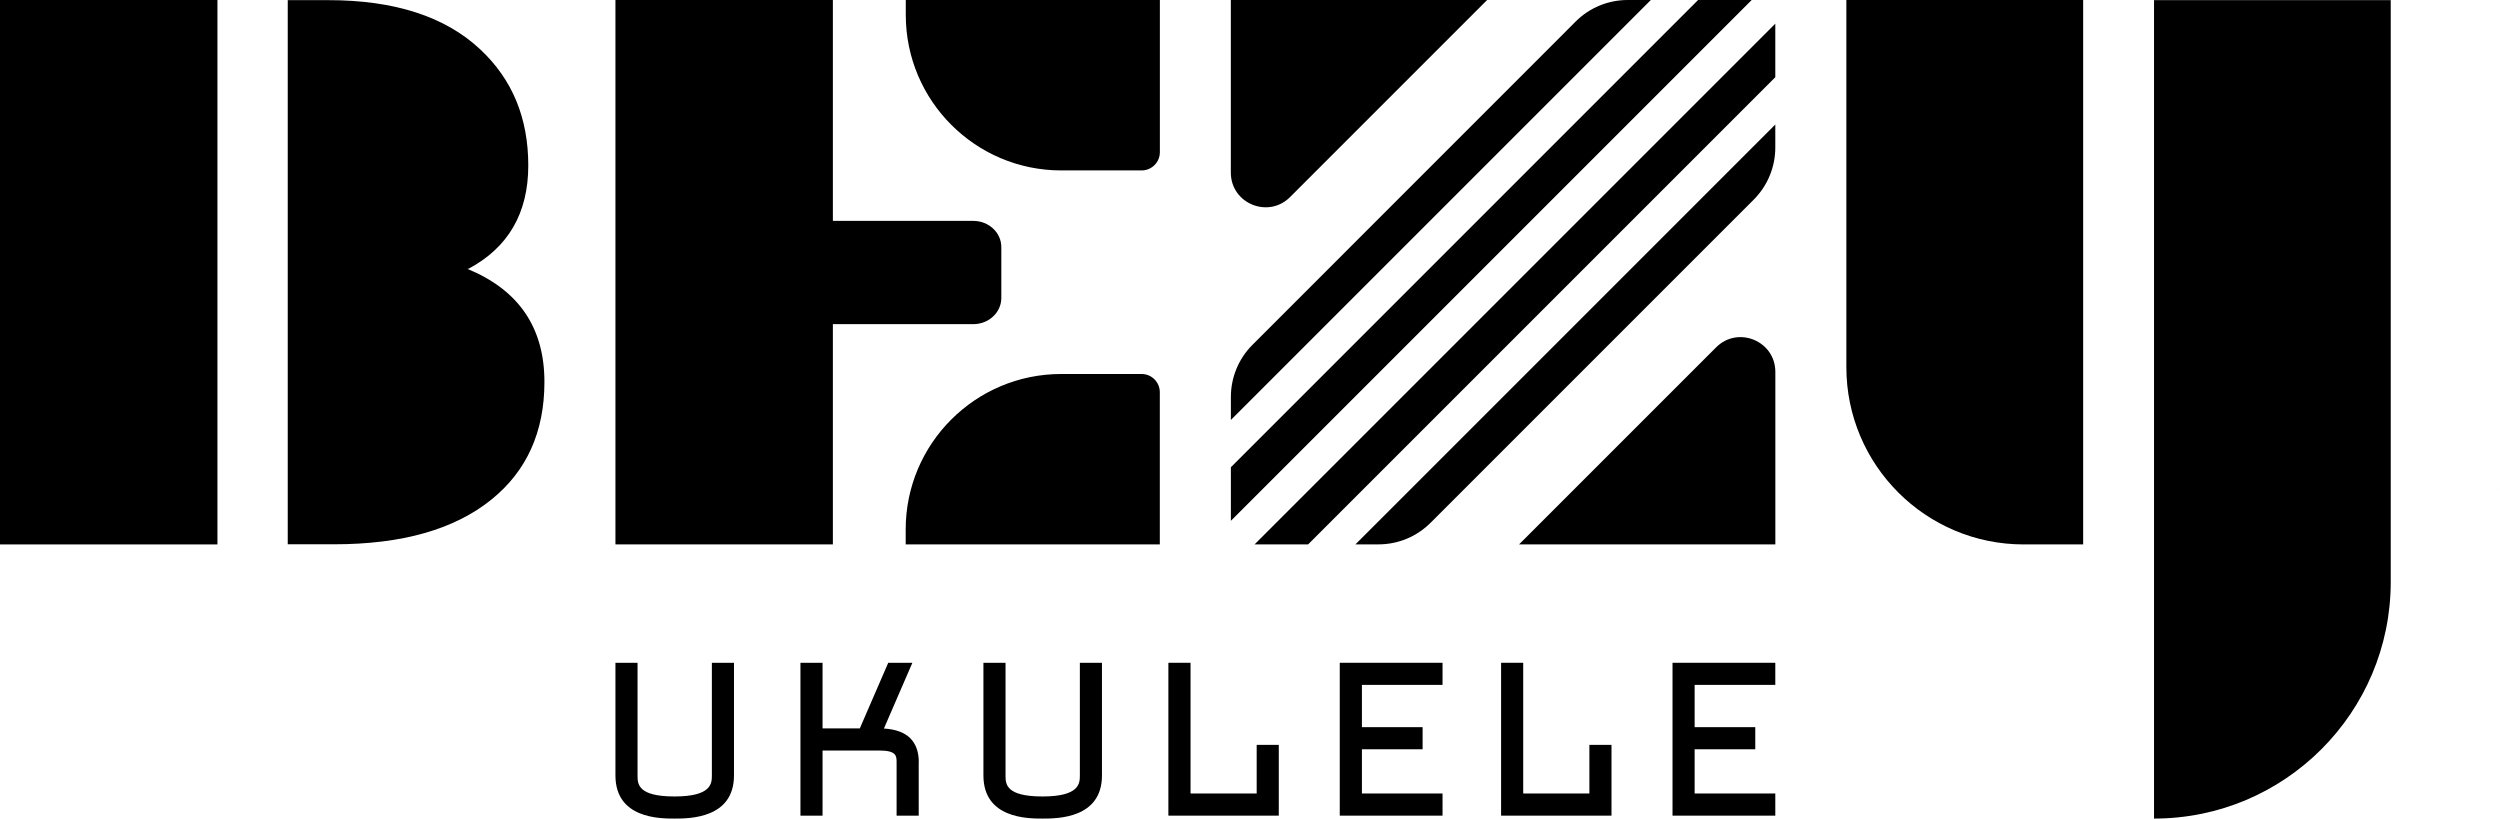
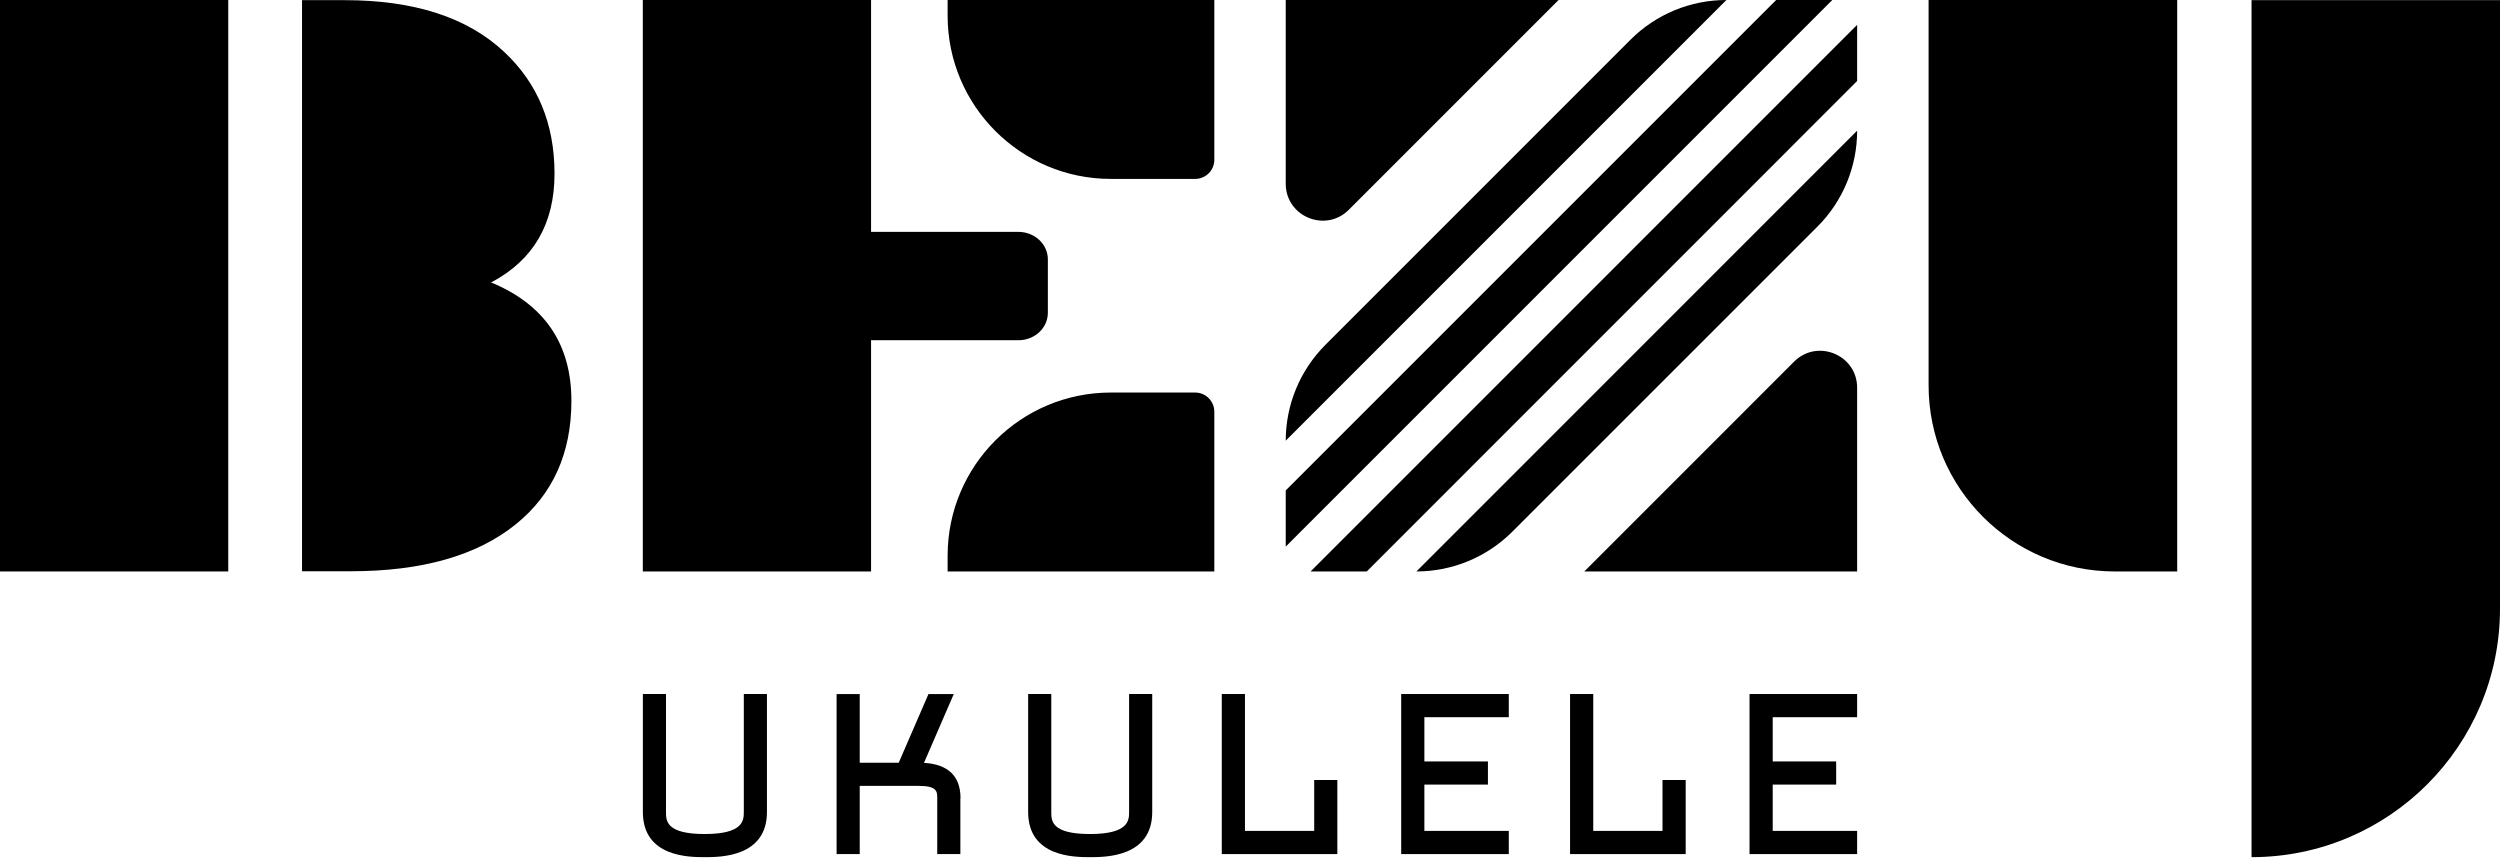
- <svg xmlns="http://www.w3.org/2000/svg" id="Layer_1" data-name="Layer 1" viewBox="0 0 528.08 172.91">
+ <svg xmlns="http://www.w3.org/2000/svg" id="Layer_1" viewBox="0 0 496.06 170.08">
  <g>
-     <path d="M155.04,140v23.8c0,9.11-9.44,9.11-12.55,9.11s-12.49,0-12.49-9.11v-23.8h4.67v23.8c0,1.76,0,4.44,7.82,4.44s7.88-2.78,7.88-4.44v-23.8h4.67Z" />
-     <path d="M194.06,161.04v11.25h-4.67v-11.25c0-1.35,0-2.51-3.7-2.51h-11.94v13.76h-4.67v-32.28h4.67v13.85h7.87l6-13.85h5.1l-6.01,13.88c4.9.28,7.37,2.69,7.37,7.15Z" />
-     <path d="M232.77,140v23.8c0,9.11-9.44,9.11-12.55,9.11s-12.49,0-12.49-9.11v-23.8h4.67v23.8c0,1.76,0,4.44,7.82,4.44s7.88-2.78,7.88-4.44v-23.8h4.67Z" />
-     <polygon points="270.12 157.34 270.12 172.29 246.8 172.29 246.8 140 251.48 140 251.48 167.61 265.45 167.61 265.45 157.34 270.12 157.34" />
-     <polygon points="287.68 144.67 287.68 153.6 300.5 153.6 300.5 158.27 287.68 158.27 287.68 167.61 304.71 167.61 304.71 172.29 283 172.29 283 140 304.71 140 304.71 144.67 287.68 144.67" />
-     <polygon points="340.4 157.34 340.4 172.29 317.08 172.29 317.08 140 321.75 140 321.75 167.61 335.73 167.61 335.73 157.34 340.4 157.34" />
-     <polygon points="357.96 144.67 357.96 153.6 370.77 153.6 370.77 158.27 357.96 158.27 357.96 167.61 375 167.61 375 172.29 353.29 172.29 353.29 140 375 140 375 144.67 357.96 144.67" />
+     <path d="M207.92,51.46v10.6c0,3.01-2.6,5.45-5.84,5.45h-29.24v45.88h-45.29V0h45.29v46.01h29.24c3.23,0,5.84,2.45,5.84,5.45Z" />
+     <path d="M188.02,0h52.93v31.7c0,2.1-1.71,3.8-3.8,3.8h-16.74c-17.88,0-32.38-14.51-32.38-32.38V0Z" />
+     <path d="M188.03,110.27c0-17.87,14.5-32.38,32.38-32.38h16.74c2.09,0,3.8,1.7,3.8,3.8v31.7h-52.92v-3.12Z" />
  </g>
  <g>
-     <path d="M440.03,115h-12.57c-20.68,0-37.45-16.77-37.45-37.45V0S440.03,0,440.03,0v115Z" />
-     <path d="M455,172.91h0c27.61,0,50-22.39,50-50V.03s-50,0-50,0v172.88Z" />
+     <rect y="0" width="45.29" height="113.39" />
+     <path d="M97.3,55.98c10.72,4.39,16.08,12.24,16.08,23.56,0,10.38-3.68,18.55-11.02,24.48-7.69,6.22-18.61,9.33-32.74,9.33h-9.69V.03h8.43c13.8,0,24.35,3.41,31.65,10.24,6.67,6.22,10.02,14.28,10.02,24.19s-4.15,17.09-12.46,21.52c0,0-.26,0-.26,0Z" />
  </g>
-   <polygon points="193.7 0 193.7 .03 193.67 0 193.7 0" />
-   <polygon points="193.7 114.97 193.7 115 193.67 115 193.7 114.97" />
  <g>
-     <rect y="0" width="45.93" height="115" />
-     <path d="M98.69,56.78c10.87,4.45,16.31,12.41,16.31,23.9,0,10.53-3.73,18.81-11.18,24.83-7.8,6.31-18.87,9.46-33.21,9.46h-9.83V.03h8.55c14,0,24.7,3.46,32.1,10.39,6.77,6.31,10.16,14.48,10.16,24.53s-4.21,17.33-12.64,21.83h-.26Z" />
+     <path d="M314.36,113.39l41.63-41.63c4.61-4.61,12.51-1.35,12.51,5.18v36.45h-54.14Z" />
+     <path d="M309.26,0l-41.63,41.63c-4.61,4.61-12.51,1.35-12.51-5.18V0h54.14Z" />
+     <g>
+       <path d="M342.56,0l-87.44,87.44h0c0-7.13,2.83-13.97,7.88-19.02l60.54-60.55C328.58,2.83,335.42,0,342.55,0h0Z" />
+       <path d="M368.5,25.93v.02c0,7.13-2.83,13.98-7.88,19.02l-60.55,60.54c-5.04,5.04-11.89,7.88-19.02,7.88h0l87.44-87.45Z" />
+       <polygon points="368.5 4.93 368.5 16.07 271.2 113.39 260.05 113.39 368.5 4.93" />
+       <polygon points="363.57 0 255.12 108.46 255.12 97.31 352.43 0 363.57 0" />
+     </g>
  </g>
-   <path d="M320.87,115l41.63-41.63c4.61-4.61,12.51-1.35,12.51,5.18v36.45h-54.13Z" />
-   <path d="M314.13,0l-41.63,41.63c-4.61,4.61-12.51,1.35-12.51-5.18V0h54.13Z" />
  <g>
-     <path d="M211.51,52.19v10.75c0,3.05-2.64,5.53-5.92,5.53h-29.66v46.53h-45.93V0h45.93v46.66h29.66c3.28,0,5.92,2.48,5.92,5.53Z" />
-     <path d="M191.32,0h53.68v32.15c0,2.13-1.73,3.85-3.85,3.85h-16.98c-18.13,0-32.84-14.72-32.84-32.84V0h0Z" />
-     <path d="M224.16,79h16.98c2.13,0,3.85,1.73,3.85,3.85v32.15h-53.68v-3.16c0-18.13,14.72-32.84,32.84-32.84Z" />
+     <path d="M432.01,113.39h-12.4c-20.4,0-36.93-16.53-36.93-36.92V0h49.33v113.39Z" />
+     <path d="M446.76,170.08h0c27.22,0,49.3-22.08,49.3-49.3V.03h-49.3v170.05Z" />
  </g>
-   <polygon points="528.08 103.39 528.08 103.43 528.05 103.39 528.08 103.39" />
-   <path d="M348.71,0l-88.71,88.71v-4.87c0-4.12,1.64-8.08,4.55-10.99L332.83,4.55c2.92-2.92,6.87-4.55,10.99-4.55h4.88Z" />
-   <path d="M375,26.3v4.87c0,4.12-1.64,8.08-4.55,10.99l-68.28,68.28c-2.92,2.92-6.87,4.55-10.99,4.55h-4.87l88.7-88.7Z" />
-   <polygon points="375 5 375 16.31 276.31 115 265 115 375 5" />
-   <polygon points="370.01 0 260 110.01 260 98.7 358.69 0 370.01 0" />
+   <g>
+     <path d="M152.18,137.71v23.41c0,8.96-9.28,8.96-12.34,8.96s-12.28,0-12.28-8.96v-23.41h4.59v23.41c0,1.73,0,4.37,7.69,4.37s7.75-2.73,7.75-4.37v-23.41h4.59Z" />
+     <path d="M190.56,158.41v11.06h-4.59v-11.06c0-1.33,0-2.47-3.64-2.47h-11.74v13.53h-4.59v-31.75h4.59v13.62h7.74l5.9-13.62h5.02l-5.91,13.65c4.82.28,7.25,2.65,7.25,7.03h-.02Z" />
+     <path d="M228.63,137.71v23.41c0,8.96-9.28,8.96-12.34,8.96s-12.28,0-12.28-8.96v-23.41h4.59v23.41c0,1.73,0,4.37,7.69,4.37s7.75-2.73,7.75-4.37v-23.41h4.59Z" />
+     <polygon points="265.36 154.77 265.36 169.47 242.43 169.47 242.43 137.71 247.03 137.71 247.03 164.87 260.77 164.87 260.77 154.77 265.36 154.77" />
+     <polygon points="282.63 142.31 282.63 151.09 295.24 151.09 295.24 155.68 282.63 155.68 282.63 164.87 299.38 164.87 299.38 169.47 278.03 169.47 278.03 137.71 299.38 137.71 299.38 142.31 282.63 142.31" />
+     <polygon points="334.48 154.77 334.48 169.47 311.54 169.47 311.54 137.71 316.14 137.71 316.14 164.87 329.88 164.87 329.88 154.77 334.48 154.77" />
+     <polygon points="351.75 142.31 351.75 151.09 364.34 151.09 364.34 155.68 351.75 155.68 351.75 164.87 368.5 164.87 368.5 169.47 347.15 169.47 347.15 137.71 368.5 137.71 368.5 142.31 351.75 142.31" />
+   </g>
</svg>
